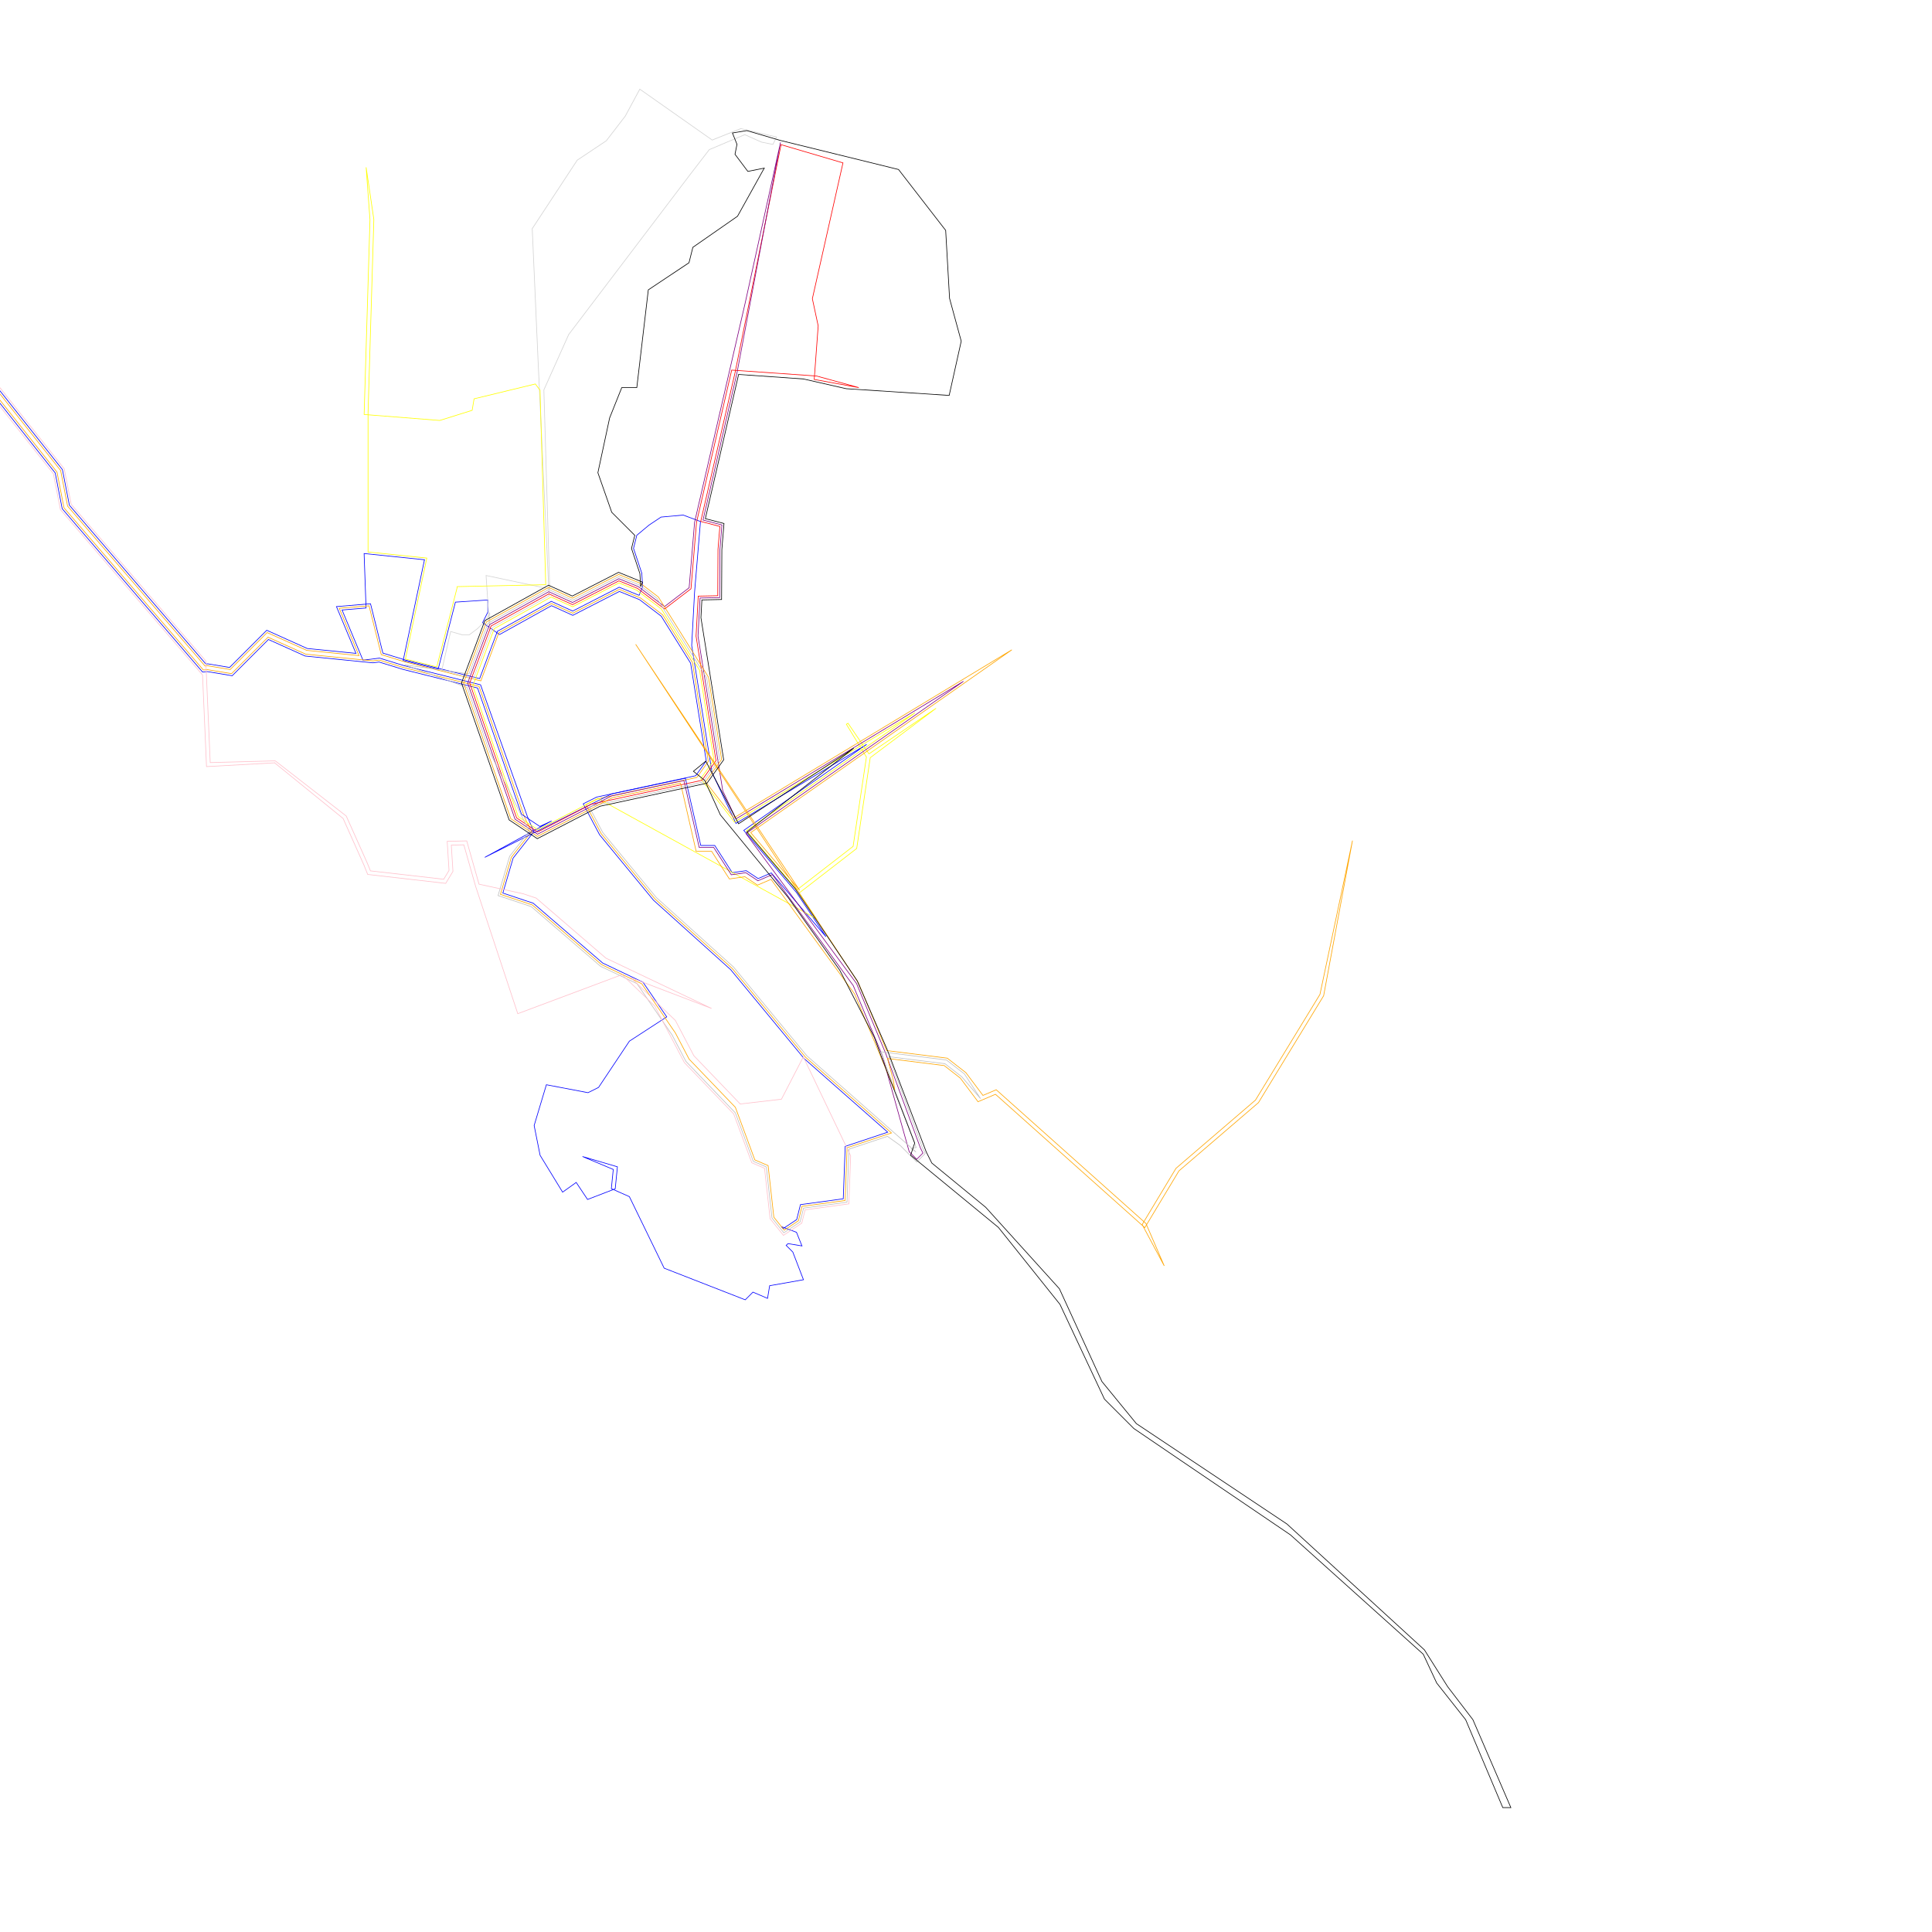
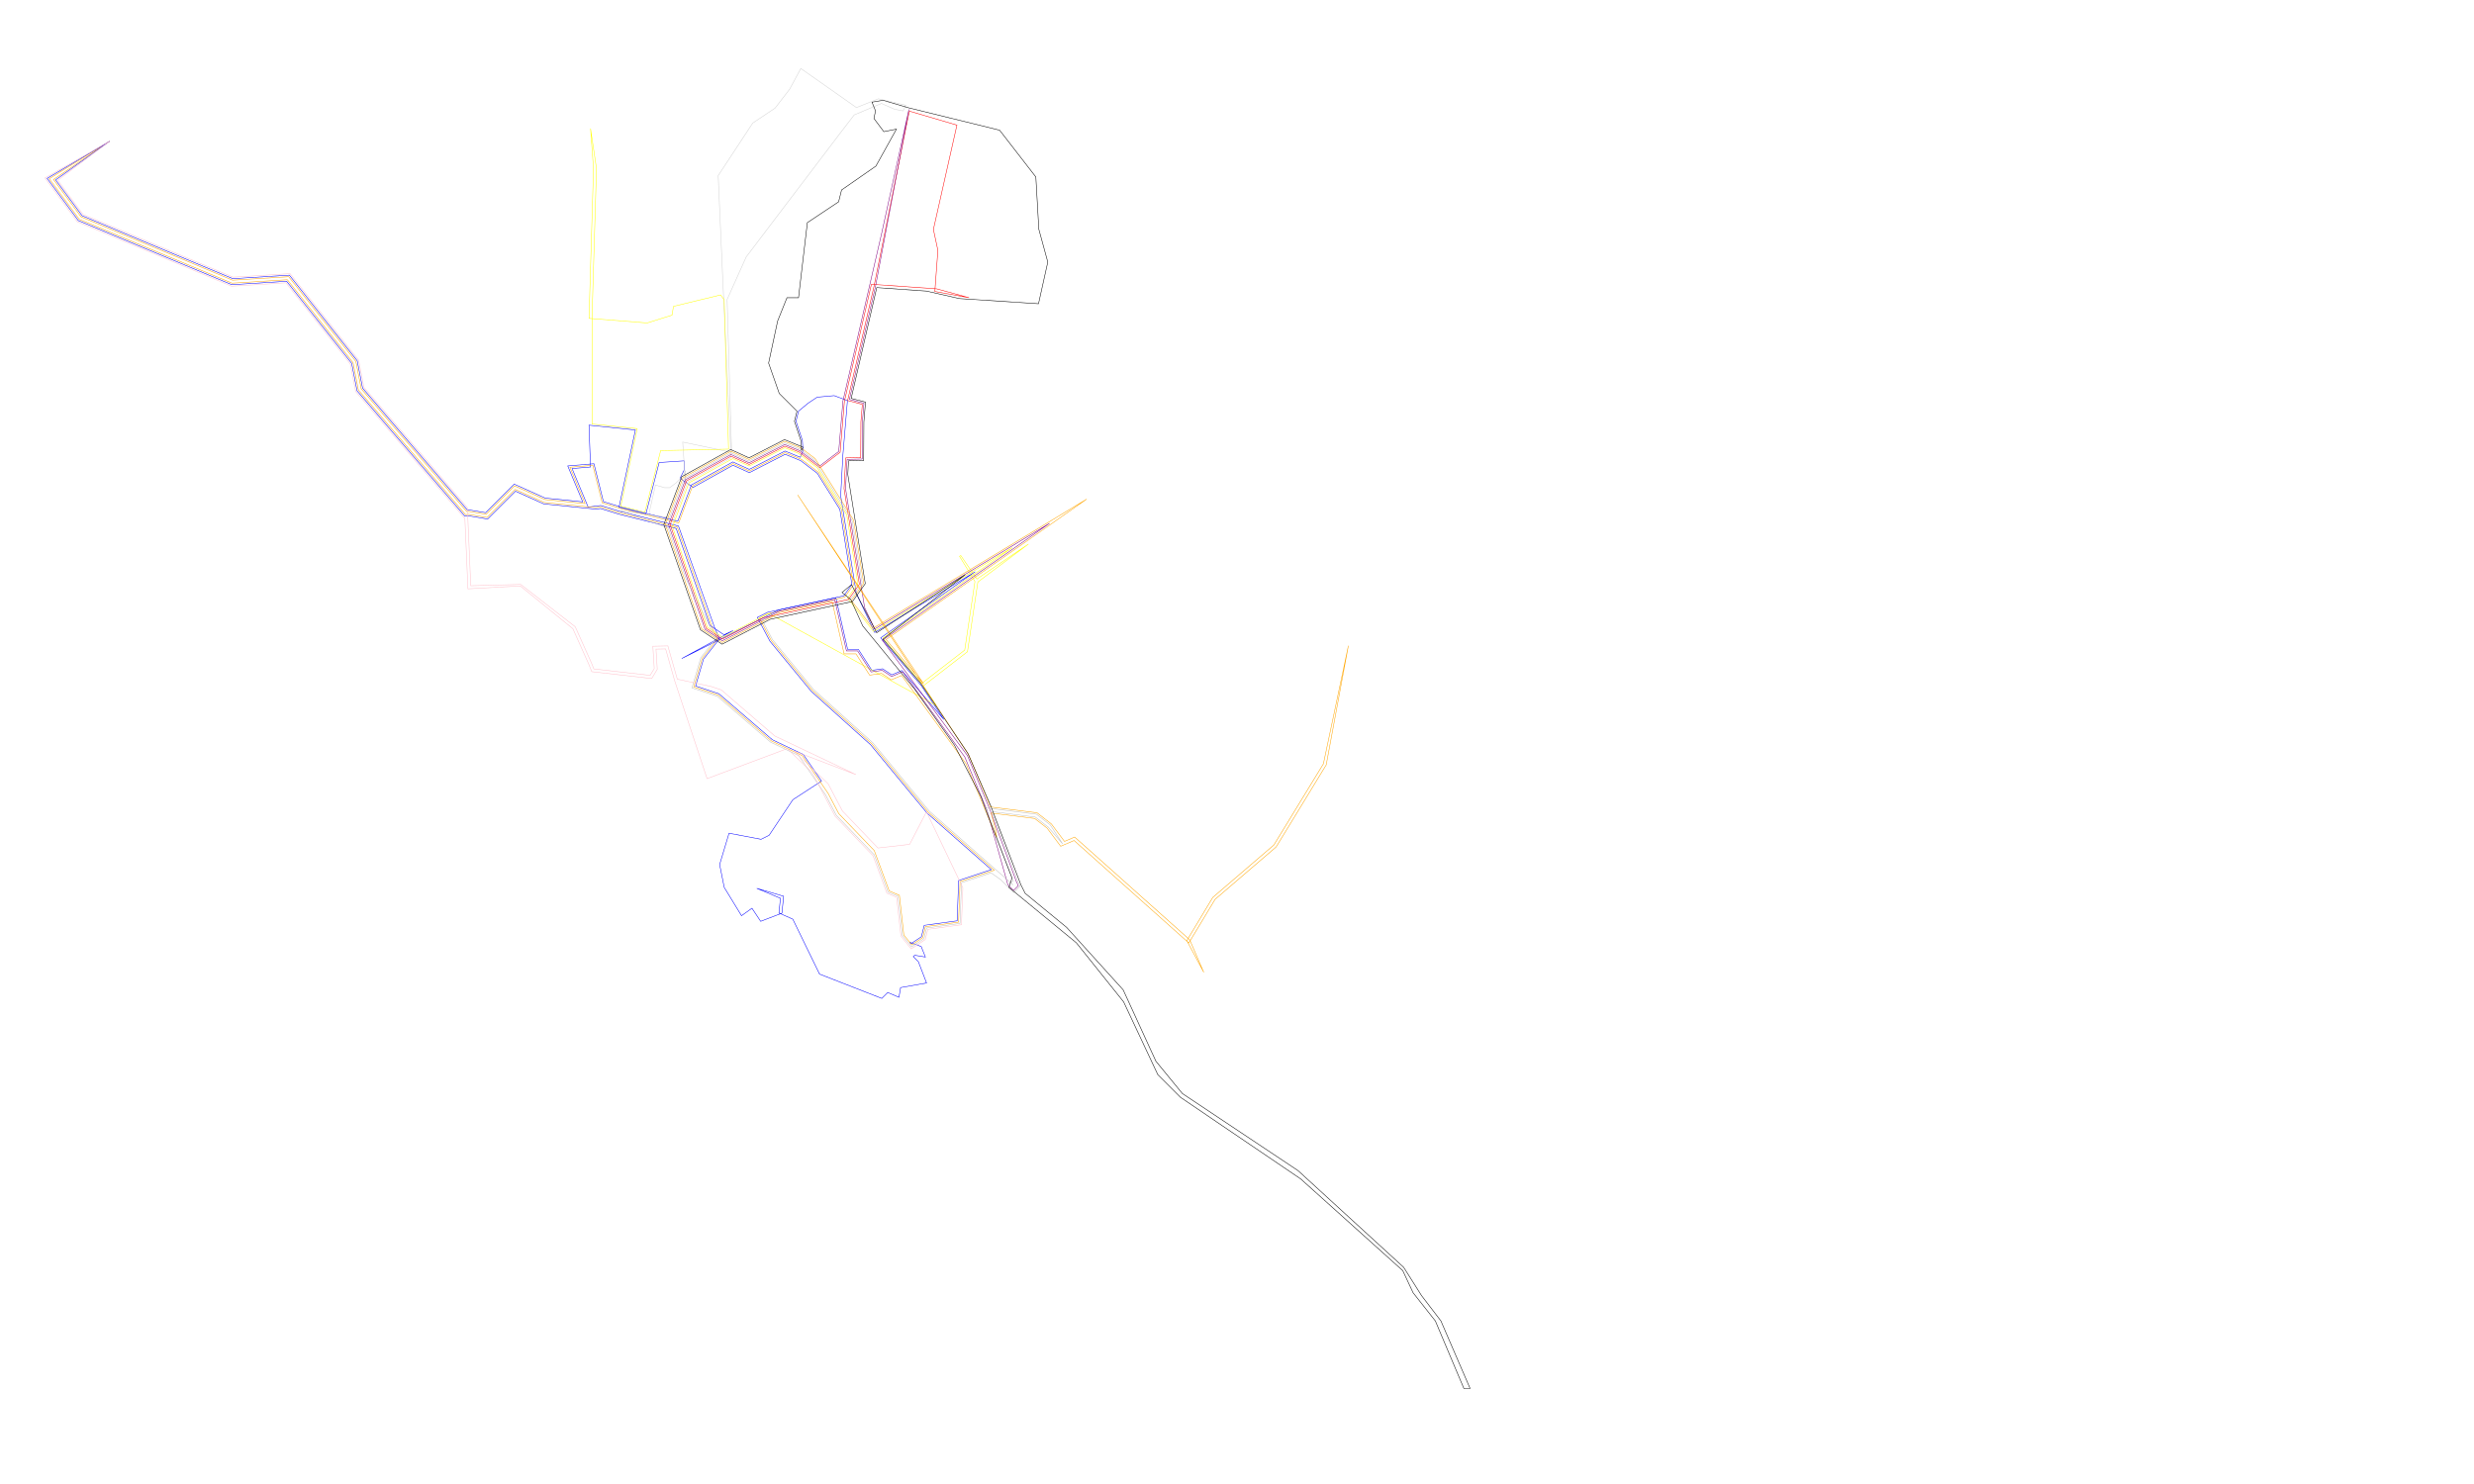
- <svg xmlns="http://www.w3.org/2000/svg" width="1500" height="1500">
-   <path d="M428.182 470.245 L444.711 477.758 L480.889 459.204 L496.591 465.614 L513.377 478.396 L536.183 514.886 L548.328 590.794 L540.133 602.267 L463.251 618.849 L452.794 624.078 L465.505 648.087 L507.337 698.883 L567.336 752.882 L624.331 821.876 L689.198 879.021 L656.21 890.017 L654.702 930.739 L621.459 935.272 L618.565 946.849 L608.059 953.853 L606.75 952.544 L606.75 952.384 L618.397 956.751 L622.633 967.341 L611.765 965.53 L610.371 966.923 L615.536 972.088 L623.804 993.584 L597.555 998.216 L595.915 1008.055 L584.593 1003.202 L578.618 1009.177 L515.658 984.607 L488.641 929.071 L474.65 922.853 L476.14 907.946 L452.25 897.923 L479.36 905.901 L477.651 922.991 L456.168 931.254 L447.361 918.044 L436.81 925.58 L419.331 896.978 L414.706 873.85 L424.202 842.196 L456.533 848.355 L464.723 844.26 L488.673 808.334 L517.645 789.502 L499.24 762.604 L467.924 747.691 L413.995 701.253 L390.403 693.388 L398.392 666.223 L414.483 645.744 L409.579 634.258 L409.542 634.169 L373.1 531.682 L313.847 516.869 L294.617 510.951 L281.804 512.553 L265.573 473.599 L284.2 472.047 L282.689 429.754 L329.563 434.603 L313.017 512.819 L340.168 519.606 L353.568 467.499 L378.75 465.82 L378.75 475.277 L374.67 483.436 L387.842 492.656 Z" stroke="blue" stroke-width="0.5" fill="none" />
-   <path d="M313.444 518.314 L294.483 512.48 L289.487 513.104 L237.357 507.891 L208.079 494.716 L179.765 523.03 L161.179 519.932 L157.874 520.168 L49.679 394.285 L44.258 366.549 L-22.154 282.759 L-78.016 286.227 L-232.455 221.672 L-262.747 180.669 L-201.718 142.748 L-258.443 181.447 L-230.535 219.224 L-77.504 283.189 L-20.776 279.667 L47.062 365.257 L52.471 392.931 L159.166 517.068 L161.321 516.914 L178.735 519.817 L207.421 491.13 L238.143 504.955 L278.703 509.011 L263.397 472.275 L286.527 470.348 L296 508.238 L314.653 513.978 L373.315 528.643 L387.352 491.212 L428.115 468.566 L444.671 476.092 L480.818 457.555 L497.342 464.301 L514.503 477.368 L537.616 514.349 L549.907 591.165 L541.017 603.611 L463.753 620.276 L454.838 624.733 L466.759 647.251 L508.423 697.843 L568.422 751.842 L625.411 820.829 L692.147 879.62 L657.671 891.112 L656.155 932.055 L622.668 936.621 L619.879 947.776 L608.878 955.11 L600.807 945.021 L596.356 904.957 L586.067 900.548 L570.952 859.737 L535.02 822.308 L524.397 802.028 L498.23 763.784 L467.097 748.959 L413.24 702.582 L388.555 694.354 L397.035 665.523 L412.717 645.564 L407.48 635.092 L371.949 532.94 Z" stroke="orange" stroke-width="0.5" fill="none" />
-   <path d="M313.042 519.76 L294.35 514.008 L289.506 514.614 L236.965 509.36 L208.407 496.509 L180.28 524.636 L161.108 521.441 L157.229 521.718 L48.283 394.962 L42.856 367.195 L-22.843 284.304 L-78.272 287.746 L-233.416 222.897 L-264.9 180.28 L-201.718 142.748 L-256.29 181.836 L-229.574 217.999 L-77.248 281.671 L-20.087 278.122 L48.464 364.611 L53.867 392.254 L159.811 515.518 L161.392 515.405 L178.22 518.21 L207.093 489.338 L238.535 503.487 L276.352 507.268 L261.22 470.952 L287.673 468.747 L297.25 507.053 L315.056 512.532 L372.381 526.863 L386.141 490.169 L428.047 466.888 L444.632 474.426 L480.746 455.905 L496.191 462.211 L498.913 455.718 L498.299 445.073 L491.864 425.752 L494.414 415.584 L503.851 407.719 L513.235 401.464 L530.456 399.898 L543.839 404.917 L539.247 460.026 L537.024 501.151 L552.801 599.758 L571.398 639.278 L672.837 577.943 L577.459 644.708 L618.45 693.019 L641.277 727.26 L598.828 677.736 L588.594 682.122 L579.395 675.989 L568.509 677.544 L554.931 656.423 L544.054 656.423 L532.117 604.198 L474.927 616.366 L376.39 665.634 L428.266 637.378 L419.119 641.639 L404.864 632.135 L370.799 534.199 Z" stroke="blue" stroke-width="0.5" fill="none" />
-   <path d="M510.399 748.093 L524.94 731.937 L485.57 705.164 L486.649 699.004 L475.789 699.339 L452.466 680.675 L427.768 639.265 L419.279 643.219 L417.524 646.73 L401.108 667.623 L394.097 691.458 L415.505 698.594 L469.576 745.155 L501.26 760.243 L521.038 789.149 L537.48 820.538 L573.55 858.111 L608.25 952.748 L608.25 951.344 L619.544 955.579 L625.015 969.259 L612.28 967.136 L612.493 966.923 L616.821 971.252 L623.817 989.44 L619.536 1012.987 L627.258 1028.317 L656.571 1060.672 L671.789 1124.929 L672.067 1125.137 L692.684 1152.637 L702.551 1158.431 L702.364 1172.889 L720.1 1173.801 L763.917 1247.73 L872.049 1334.719 L901.639 1337.038 L933.746 1426.579 L941.446 1431.017 L939.11 1443.793 L973.729 1475.216 L1018.389 1480.195 L20780330888589070 35049853143720196 L1016.571 1483.011 L972.431 1478.09 L935.86 1444.893 L938.114 1432.559 L931.294 1428.628 L899.471 1339.878 L870.891 1337.637 L761.613 1249.727 L718.34 1176.715 L699.326 1175.737 L699.529 1160.135 L690.646 1154.919 L669.923 1127.279 L669.121 1126.677 L653.829 1062.114 L624.762 1030.03 L616.404 1013.439 L620.199 992.569 L612.964 973.759 L606.129 966.923 L610.735 962.317 L617.867 963.505 L616.103 959.095 L603.75 954.463 L603.75 949.189 L572.235 863.239 L533.79 823.193 L523.11 802.802 L497.084 764.765 L504.387 748.691 Z" stroke="blue" stroke-width="0.5" fill="none" />
-   <path d="M1277.159 430.341 L1252.49 390.405 L1262.39 379.521 L1195.428 358.7 L1123.803 381.273 L1088.422 409.933 L1016.211 413.347 L1003.156 427.848 L748.187 418.473 L747.81 432.108 L720.864 440.325 L718.542 427.49 L719.842 439.647 L709.875 441.292 L703.25 450.496 L685.509 456.452 L597.561 453.376 L591.646 447.311 L554.87 447.503 L555.833 447.365 L555.757 461.047 L540.677 461.362 L538.53 501.072 L552.726 589.798 L541.9 604.955 L453.084 624.111 L417.631 642.449 L403.612 633.104 L368.642 532.563 L384.931 489.126 L427.98 465.209 L444.593 472.761 L480.675 454.256 L493.505 459.494 L514.719 475.647 L537.183 458.468 L552.805 457.048 L554.011 445.972 L554.756 445.253 L592.904 444.305 L598.869 450.42 L685.071 453.434 L701.38 447.96 L708.165 438.534 L716.558 437.149 L706.758 345.506 L723.216 436.471 L744.87 429.868 L745.273 415.363 L1001.864 424.798 L1014.819 410.409 L1087.298 406.983 L1122.357 378.583 L1195.422 355.556 L1267.78 378.055 L1256.23 390.751 L1279.021 427.645 L1368.303 444.93 L1446.135 417.203 L1368.567 448.036 Z" stroke="lightpurple" stroke-width="0.5" fill="none" />
-   <path d="M674.656 585.29 L726.75 549.923 L675.64 588.274 L665.145 658.74 L620.462 693.333 L633.749 713.263 L464.31 619.994 L417.535 644.188 L402.361 634.072 L367.047 532.544 L383.72 488.082 L427.912 463.531 L444.553 471.095 L480.604 452.607 L494.255 458.18 L513.382 472.744 L543.133 520.345 L554.305 590.169 L544.003 604.591 L570.188 638.257 L710.424 553.463 L579.668 644.993 L618.653 690.94 L662.355 657.106 L672.683 587.762 L657.12 562.331 L658.38 561.516 Z" stroke="yellow" stroke-width="0.5" fill="none" />
-   <path d="M426.316 462.702 L417.752 279.991 L413.23 177.505 L448.164 124.344 L470.712 109.312 L485.487 90.105 L496.73 69.225 L552.947 108.729 L575.133 99.854 L602.94 106.397 L600.079 112.119 L591.293 110.361 L578.234 104.557 L550.697 116.152 L535.942 135.334 L441.549 259.693 L422.259 302.723 L426.805 457.286 L377.379 446.802 L380.25 489.873 L380.25 475.631 L377.337 481.458 L370.735 488.059 L364.25 492.923 L359.04 492.923 L349.862 490.301 L343.031 520.354 L367.512 527.031 L382.509 487.039 Z" stroke="lightgrey" stroke-width="0.5" fill="none" />
-   <path d="M544.039 404.84 L558.908 408.72 L557.449 426.513 L557.249 462.516 L542.099 462.833 L540.42 493.896 L555.883 590.54 L544.963 605.829 L459.196 624.328 L417.438 645.926 L401.11 635.041 L364.681 530.308 L381.298 485.996 L426.146 461.081 L444.514 469.43 L480.533 450.958 L495.006 456.866 L515.952 472.815 L536.478 457.119 L540.764 405.691 L568.076 287.338 L633.97 291.935 L666.75 300.923 L632.159 294.6 L635.238 253.027 L630.714 231.915 L654.478 126.465 L606.397 112.324 L570.716 289.24 Z" stroke="red" stroke-width="0.5" fill="none" />
-   <path d="M545.829 403.757 L560.506 407.587 L558.948 426.579 L558.741 463.986 L543.522 464.303 L541.927 493.817 L561.153 613.985 L571.405 635.769 L748.011 528.984 L579.151 647.185 L665.065 763.679 L687.647 817.876 L714.629 891.327 L716.575 895.219 L711.75 900.044 L705.911 894.206 L684.83 818.916 L662.433 765.163 L599.648 679.016 L588.438 683.821 L579.04 677.555 L567.768 679.165 L554.112 657.923 L542.858 657.923 L530.984 605.972 L474.862 617.913 L417.342 647.665 L399.859 636.009 L363.086 530.289 L380.087 484.953 L426.078 459.402 L444.475 467.764 L480.462 449.308 L495.757 455.553 L515.95 470.929 L535.039 456.331 L539.278 405.459 L578.457 235.684 L605.985 110.571 L572.183 289.557 Z" stroke="purple" stroke-width="0.5" fill="none" />
-   <path d="M314.068 516.151 L364.123 523.253 L378.877 483.909 L426.011 457.724 L444.435 466.098 L480.391 447.659 L496.508 454.239 L510.012 464.522 L548.65 526.342 L558.703 589.173 L545.846 607.173 L459.358 625.827 L457.584 626.714 L468.014 646.414 L509.51 696.803 L569.508 750.801 L626.492 819.782 L711.173 894.382 L707.558 891.8 L711.266 890.873 L683.993 816.629 L734.845 822.986 L748.829 833.862 L761.25 852.923 L746.671 835.984 L733.655 825.86 L690.182 820.426 L716.008 890.731 L718.4 895.515 L711.75 902.166 L698.853 889.268 L689.018 882.244 L659.131 892.206 L657.607 933.371 L623.877 937.97 L621.194 948.702 L608.566 957.121 L599.364 945.618 L594.961 905.992 L584.884 901.673 L570.96 864.077 L532.561 824.078 L521.822 803.577 L494.525 763.681 L466.271 750.227 L412.486 703.912 L386.708 695.319 L395.677 664.823 L410.95 645.385 L380.004 583.494 L362.691 533.718 Z" stroke="silver" stroke-width="0.5" fill="none" />
-   <path d="M693.75 839.423 L664.685 770.8 L599.14 680.866 L588.282 685.519 L578.684 679.121 L567.027 680.786 L553.293 659.423 L541.663 659.423 L529.196 604.883 L468.975 618.569 L473.124 642.079 L496.799 659.835 L522.454 691.526 L542.691 721.103 L538.344 725.45 L649.181 842.198 L652.934 840.947 L668.5 839.391 L695.869 851.707 L697.179 856.074 L658.292 758.857 L626.25 707.423 L664.286 762.509 L692.636 749.081 L722.202 783.082 L727.437 776.538 L737.765 774.817 L742.243 779.295 L750.254 777.693 L751.754 782.193 L756.373 781.269 L748.945 754.53 L764.114 748.462 L21622119940029984 167571429535659260 L767.004 747.424 L774.404 744.957 L785.25 744.923 L775.096 747.889 L767.481 750.427 L771.617 771.11 L779.25 779.423 L768.883 772.736 L764.633 751.486 L752.555 756.317 L760.127 783.577 L749.746 785.654 L748.246 781.154 L741.257 782.551 L736.735 778.03 L729.063 779.308 L722.298 787.764 L691.864 752.766 L665.666 765.175 Z" stroke="brown" stroke-width="0.5" fill="none" />
-   <path d="M354.922 455.452 L423.706 453.956 L419.265 302.943 L415.643 298.114 L368.067 309.647 L366.578 318.58 L341.421 326.441 L282.708 321.806 L287.248 170.484 L284.25 129.923 L290.252 170.362 L285.75 320.446 L285.75 428.562 L331.375 433.282 L314.784 511.714 L339.087 517.79 L354.739 456.921 Z" stroke="yellow" stroke-width="0.5" fill="none" />
-   <path d="M735.441 821.549 L749.909 832.802 L763.165 850.476 L773.463 846.084 L889.702 949.893 L903.9 982.808 L886.777 950.734 L913.029 907.083 L974.743 854.114 L1024.821 772.014 L1050.06 652.658 L1027.659 773.122 L977.057 856.082 L915.351 909.044 L888.832 953.138 L772.887 849.592 L759.335 855.37 L745.591 837.044 L733.059 827.298 L689.047 821.796 L693.75 839.423 L694.6 846.264 L663.595 771.85 L598.632 682.716 L588.126 687.218 L578.329 680.687 L566.286 682.407 L552.474 660.923 L540.467 660.923 L528.384 608.059 L475.372 619.338 L417.246 649.404 L396.54 635.6 L359.897 530.251 L377.666 482.866 L425.943 456.045 L444.396 464.433 L480.319 446.01 L497.258 452.925 L511.139 463.494 L550.083 525.804 L560.281 589.544 L547.796 607.024 L569.626 635.091 L785.598 504.504 L582.851 646.426 L620.85 691.21 L493.543 500.25 L666.411 763.009 L688.35 815.662 Z" stroke="orange" stroke-width="0.5" fill="none" />
-   <path d="M659.059 934.686 L625.086 939.319 L622.508 949.629 L608.254 959.132 L597.922 946.216 L593.567 907.026 L583.701 902.798 L569.661 864.891 L531.331 824.963 L508.32 781.033 L482.957 756.694 L401.996 787.015 L369.276 688.184 L360.119 655.923 L350.39 656.134 L351.671 676.552 L346.056 685.848 L285.488 678.917 L282.449 671.38 L266.38 635.455 L212.998 592.075 L213.496 592.237 L160.341 595.194 L157.254 524.049 L46.887 395.639 L41.454 367.84 L-23.532 285.85 L-78.528 289.264 L-234.376 224.121 L-267.052 179.891 L-201.718 142.748 L-254.138 182.225 L-228.614 216.775 L-76.992 280.152 L-19.398 276.576 L49.866 363.966 L55.263 391.577 L159.786 513.187 L163.209 592.072 L213.434 590.739 L213.932 590.901 L268.82 633.561 L285.211 670.206 L287.602 676.139 L344.484 682.648 L348.619 675.804 L347.2 653.202 L362.371 652.873 L371.907 686.468 L406.271 693.934 L416.26 697.264 L470.403 743.887 L552.437 782.951 L489.691 758.998 L524.37 792.278 L538.71 819.653 L574.688 857.131 L606.714 853.43 L623.691 820.545 L660.442 897.343 Z" stroke="pink" stroke-width="0.5" fill="none" />
-   <path d="M538.372 598.836 L547.973 590.942 L573.412 639.561 L662.811 580.913 L579.806 645.989 L617.396 690.014 L665.52 761.448 L688.539 814.255 L719.125 894.319 L723.449 902.967 L765.288 937.334 L822.517 1000.588 L855.533 1072.623 L882.269 1105.3 L999.178 1183.239 L1105.911 1280.952 L1123.982 1309.565 L1143.554 1335.159 L1173.032 1403.423 L1166.755 1403.423 L1137.947 1335.193 L1115.465 1306.716 L1105.02 1284.334 L1001.823 1191.607 L917.907 1134.664 L880.289 1109.084 L857.504 1086.298 L822.968 1012.721 L775.176 952.982 L707.001 896.927 L710.156 887.46 L684.845 821.95 L678.873 805.525 L651.965 753.204 L611.557 696.334 L559.265 632.622 L547.181 605.918 Z" stroke="black" stroke-width="0.5" fill="none" />
-   <path d="M734.221 178.873 L737.239 231.68 L746.295 264.886 L736.935 307.004 L657.041 301.793 L623.764 294.23 L573.454 290.72 L547.618 402.673 L562.104 406.453 L560.448 426.644 L560.232 465.455 L544.945 465.774 L544.2 479.545 L561.86 589.915 L548.908 608.047 L465.82 625.968 L417.15 651.142 L395.289 636.568 L358.302 530.231 L376.455 481.823 L425.876 454.367 L444.357 462.767 L480.248 444.361 L498.862 451.96 L497.395 455.458 L496.813 445.358 L490.302 425.811 L492.852 415.646 L474.947 397.742 L464.195 367.021 L473.31 324.484 L482.734 300.923 L494.416 300.923 L503.341 225.059 L534.935 203.997 L537.931 192.013 L572.608 167.89 L593.364 130.53 L580.617 133.079 L570.648 119.787 L572.192 112.066 L568.665 103.25 L579.843 101.387 L605.641 108.975 L697.616 131.591 Z" stroke="black" stroke-width="0.5" fill="none" />
+ <svg xmlns="http://www.w3.org/2000/svg" width="2500" height="1500">
+   <path d="M740.682 470.245 L757.211 477.758 L793.389 459.204 L809.091 465.614 L825.877 478.396 L848.683 514.886 L860.828 590.794 L852.633 602.267 L775.751 618.849 L765.294 624.078 L778.005 648.087 L819.837 698.883 L879.836 752.882 L936.831 821.876 L1001.698 879.021 L968.71 890.017 L967.202 930.739 L933.959 935.272 L931.065 946.849 L920.559 953.853 L919.25 952.544 L919.25 952.384 L930.897 956.751 L935.133 967.341 L924.265 965.53 L922.871 966.923 L928.036 972.088 L936.304 993.584 L910.055 998.216 L908.415 1008.055 L897.093 1003.202 L891.118 1009.177 L828.158 984.607 L801.141 929.071 L787.15 922.853 L788.64 907.946 L764.75 897.923 L791.86 905.901 L790.151 922.991 L768.668 931.254 L759.861 918.044 L749.31 925.58 L731.831 896.978 L727.206 873.85 L736.702 842.196 L769.033 848.355 L777.223 844.26 L801.173 808.334 L830.145 789.502 L811.74 762.604 L780.424 747.691 L726.495 701.253 L702.903 693.388 L710.892 666.223 L726.983 645.744 L722.079 634.258 L722.042 634.169 L685.6 531.682 L626.347 516.869 L607.117 510.951 L594.304 512.553 L578.073 473.599 L596.7 472.047 L595.189 429.754 L642.063 434.603 L625.517 512.819 L652.668 519.606 L666.068 467.499 L691.25 465.82 L691.25 475.277 L687.17 483.436 L700.342 492.656 Z" stroke="blue" stroke-width="0.5" fill="none" />
+   <path d="M625.944 518.314 L606.983 512.48 L601.987 513.104 L549.857 507.891 L520.579 494.716 L492.265 523.03 L473.679 519.932 L470.374 520.168 L362.179 394.285 L356.758 366.549 L290.346 282.759 L234.484 286.227 L80.045 221.672 L49.753 180.669 L110.782 142.748 L54.057 181.447 L81.965 219.224 L234.996 283.189 L291.724 279.667 L359.562 365.257 L364.971 392.931 L471.666 517.068 L473.821 516.914 L491.235 519.817 L519.921 491.13 L550.643 504.955 L591.203 509.011 L575.897 472.275 L599.027 470.348 L608.5 508.238 L627.153 513.978 L685.815 528.643 L699.852 491.212 L740.615 468.566 L757.171 476.092 L793.318 457.555 L809.842 464.301 L827.003 477.368 L850.116 514.349 L862.407 591.165 L853.517 603.611 L776.253 620.276 L767.338 624.733 L779.259 647.251 L820.923 697.843 L880.922 751.842 L937.911 820.829 L1004.647 879.62 L970.171 891.112 L968.655 932.055 L935.168 936.621 L932.379 947.776 L921.378 955.11 L913.307 945.021 L908.856 904.957 L898.567 900.548 L883.452 859.737 L847.52 822.308 L836.897 802.028 L810.73 763.784 L779.597 748.959 L725.74 702.582 L701.055 694.354 L709.535 665.523 L725.217 645.564 L719.98 635.092 L684.449 532.94 Z" stroke="orange" stroke-width="0.5" fill="none" />
+   <path d="M625.542 519.76 L606.85 514.008 L602.006 514.614 L549.465 509.36 L520.907 496.509 L492.78 524.636 L473.608 521.441 L469.729 521.718 L360.783 394.962 L355.356 367.195 L289.657 284.304 L234.228 287.746 L79.084 222.897 L47.6 180.28 L110.782 142.748 L56.21 181.836 L82.926 217.999 L235.252 281.671 L292.413 278.122 L360.964 364.611 L366.367 392.254 L472.311 515.518 L473.892 515.405 L490.72 518.21 L519.593 489.338 L551.035 503.487 L588.852 507.268 L573.72 470.952 L600.173 468.747 L609.75 507.053 L627.556 512.532 L684.881 526.863 L698.641 490.169 L740.547 466.888 L757.132 474.426 L793.246 455.905 L808.691 462.211 L811.413 455.718 L810.799 445.073 L804.364 425.752 L806.914 415.584 L816.351 407.719 L825.735 401.464 L842.956 399.898 L856.339 404.917 L851.747 460.026 L849.524 501.151 L865.301 599.758 L883.898 639.278 L985.337 577.943 L889.959 644.708 L930.95 693.019 L953.777 727.26 L911.328 677.736 L901.094 682.122 L891.895 675.989 L881.009 677.544 L867.431 656.423 L856.554 656.423 L844.617 604.198 L787.427 616.366 L688.89 665.634 L740.766 637.378 L731.619 641.639 L717.364 632.135 L683.299 534.199 Z" stroke="blue" stroke-width="0.5" fill="none" />
+   <path d="M822.899 748.093 L837.44 731.937 L798.07 705.164 L799.149 699.004 L788.289 699.339 L764.966 680.675 L740.268 639.265 L731.779 643.219 L730.024 646.73 L713.608 667.623 L706.597 691.458 L728.005 698.594 L782.076 745.155 L813.76 760.243 L833.538 789.149 L849.98 820.538 L886.05 858.111 L920.75 952.748 L920.75 951.344 L932.044 955.579 L937.515 969.259 L924.78 967.136 L924.993 966.923 L929.321 971.252 L936.317 989.44 L932.036 1012.987 L939.758 1028.317 L969.071 1060.672 L984.289 1124.929 L984.567 1125.137 L1005.184 1152.637 L1015.051 1158.431 L1014.864 1172.889 L1032.6 1173.801 L1076.417 1247.73 L1184.549 1334.719 L1214.139 1337.038 L1246.246 1426.579 L1253.946 1431.017 L1251.61 1443.793 L1286.229 1475.216 L1330.889 1480.195 L20780330888589384 35049853143720196 L1329.071 1483.011 L1284.931 1478.09 L1248.36 1444.893 L1250.614 1432.559 L1243.794 1428.628 L1211.971 1339.878 L1183.391 1337.637 L1074.113 1249.727 L1030.84 1176.715 L1011.826 1175.737 L1012.029 1160.135 L1003.146 1154.919 L982.423 1127.279 L981.621 1126.677 L966.329 1062.114 L937.262 1030.03 L928.904 1013.439 L932.699 992.569 L925.464 973.759 L918.629 966.923 L923.235 962.317 L930.367 963.505 L928.603 959.095 L916.25 954.463 L916.25 949.189 L884.735 863.239 L846.29 823.193 L835.61 802.802 L809.584 764.765 L816.887 748.691 Z" stroke="blue" stroke-width="0.5" fill="none" />
+   <path d="M1589.659 430.341 L1564.99 390.405 L1574.89 379.521 L1507.928 358.7 L1436.303 381.273 L1400.922 409.933 L1328.711 413.347 L1315.656 427.848 L1060.687 418.473 L1060.31 432.108 L1033.364 440.325 L1031.042 427.49 L1032.342 439.647 L1022.375 441.292 L1015.75 450.496 L998.009 456.452 L910.061 453.376 L904.146 447.311 L867.37 447.503 L868.333 447.365 L868.257 461.047 L853.177 461.362 L851.03 501.072 L865.226 589.798 L854.4 604.955 L765.584 624.111 L730.131 642.449 L716.112 633.104 L681.142 532.563 L697.431 489.126 L740.48 465.209 L757.093 472.761 L793.175 454.256 L806.005 459.494 L827.219 475.647 L849.683 458.468 L865.305 457.048 L866.511 445.972 L867.256 445.253 L905.404 444.305 L911.369 450.42 L997.571 453.434 L1013.88 447.96 L1020.665 438.534 L1029.058 437.149 L1019.258 345.506 L1035.716 436.471 L1057.37 429.868 L1057.773 415.363 L1314.364 424.798 L1327.319 410.409 L1399.798 406.983 L1434.857 378.583 L1507.922 355.556 L1580.28 378.055 L1568.73 390.751 L1591.521 427.645 L1680.803 444.93 L1758.635 417.203 L1681.067 448.036 Z" stroke="lightpurple" stroke-width="0.5" fill="none" />
+   <path d="M987.156 585.29 L1039.25 549.923 L988.14 588.274 L977.645 658.74 L932.962 693.333 L946.249 713.263 L776.81 619.994 L730.035 644.188 L714.861 634.072 L679.547 532.544 L696.22 488.082 L740.412 463.531 L757.053 471.095 L793.104 452.607 L806.755 458.18 L825.882 472.744 L855.633 520.345 L866.805 590.169 L856.503 604.591 L882.688 638.257 L1022.924 553.463 L892.168 644.993 L931.153 690.94 L974.855 657.106 L985.183 587.762 L969.62 562.331 L970.88 561.516 Z" stroke="yellow" stroke-width="0.5" fill="none" />
+   <path d="M738.816 462.702 L730.252 279.991 L725.73 177.505 L760.664 124.344 L783.212 109.312 L797.987 90.105 L809.23 69.225 L865.447 108.729 L887.633 99.854 L915.44 106.397 L912.579 112.119 L903.793 110.361 L890.734 104.557 L863.197 116.152 L848.442 135.334 L754.049 259.693 L734.759 302.723 L739.305 457.286 L689.879 446.802 L692.75 489.873 L692.75 475.631 L689.837 481.458 L683.235 488.059 L676.75 492.923 L671.54 492.923 L662.362 490.301 L655.531 520.354 L680.012 527.031 L695.009 487.039 Z" stroke="lightgrey" stroke-width="0.5" fill="none" />
+   <path d="M856.539 404.84 L871.408 408.72 L869.949 426.513 L869.749 462.516 L854.599 462.833 L852.92 493.896 L868.383 590.54 L857.463 605.829 L771.696 624.328 L729.938 645.926 L713.61 635.041 L677.181 530.308 L693.798 485.996 L738.646 461.081 L757.014 469.43 L793.033 450.958 L807.506 456.866 L828.452 472.815 L848.978 457.119 L853.264 405.691 L880.576 287.338 L946.47 291.935 L979.25 300.923 L944.659 294.6 L947.738 253.027 L943.214 231.915 L966.978 126.465 L918.897 112.324 L883.216 289.24 Z" stroke="red" stroke-width="0.5" fill="none" />
+   <path d="M858.329 403.757 L873.006 407.587 L871.448 426.579 L871.241 463.986 L856.022 464.303 L854.427 493.817 L873.653 613.985 L883.905 635.769 L1060.511 528.984 L891.651 647.185 L977.565 763.679 L1000.147 817.876 L1027.129 891.327 L1029.075 895.219 L1024.25 900.044 L1018.411 894.206 L997.33 818.916 L974.933 765.163 L912.148 679.016 L900.938 683.821 L891.54 677.555 L880.268 679.165 L866.612 657.923 L855.358 657.923 L843.484 605.972 L787.362 617.913 L729.842 647.665 L712.359 636.009 L675.586 530.289 L692.587 484.953 L738.578 459.402 L756.975 467.764 L792.962 449.308 L808.257 455.553 L828.45 470.929 L847.539 456.331 L851.778 405.459 L890.957 235.684 L918.485 110.571 L884.683 289.557 Z" stroke="purple" stroke-width="0.5" fill="none" />
+   <path d="M626.568 516.151 L676.623 523.253 L691.377 483.909 L738.511 457.724 L756.935 466.098 L792.891 447.659 L809.008 454.239 L822.512 464.522 L861.15 526.342 L871.203 589.173 L858.346 607.173 L771.858 625.827 L770.084 626.714 L780.514 646.414 L822.01 696.803 L882.008 750.801 L938.992 819.782 L1023.673 894.382 L1020.058 891.8 L1023.766 890.873 L996.493 816.629 L1047.345 822.986 L1061.329 833.862 L1073.75 852.923 L1059.171 835.984 L1046.155 825.86 L1002.682 820.426 L1028.508 890.731 L1030.9 895.515 L1024.25 902.166 L1011.353 889.268 L1001.518 882.244 L971.631 892.206 L970.107 933.371 L936.377 937.97 L933.694 948.702 L921.066 957.121 L911.864 945.618 L907.461 905.992 L897.384 901.673 L883.46 864.077 L845.061 824.078 L834.322 803.577 L807.025 763.681 L778.771 750.227 L724.986 703.912 L699.208 695.319 L708.177 664.823 L723.45 645.385 L692.504 583.494 L675.191 533.718 Z" stroke="silver" stroke-width="0.5" fill="none" />
+   <path d="M1006.25 839.423 L977.185 770.8 L911.64 680.866 L900.782 685.519 L891.184 679.121 L879.527 680.786 L865.793 659.423 L854.163 659.423 L841.696 604.883 L781.475 618.569 L785.624 642.079 L809.299 659.835 L834.954 691.526 L855.191 721.103 L850.844 725.45 L961.681 842.198 L965.434 840.947 L981 839.391 L1008.369 851.707 L1009.679 856.074 L970.792 758.857 L938.75 707.423 L976.786 762.509 L1005.136 749.081 L1034.702 783.082 L1039.937 776.538 L1050.265 774.817 L1054.743 779.295 L1062.754 777.693 L1064.254 782.193 L1068.873 781.269 L1061.445 754.53 L1076.614 748.462 L21622119940030296 167571429535659260 L1079.504 747.424 L1086.904 744.957 L1097.75 744.923 L1087.596 747.889 L1079.981 750.427 L1084.117 771.11 L1091.75 779.423 L1081.383 772.736 L1077.133 751.486 L1065.055 756.317 L1072.627 783.577 L1062.246 785.654 L1060.746 781.154 L1053.757 782.551 L1049.235 778.03 L1041.563 779.308 L1034.798 787.764 L1004.364 752.766 L978.166 765.175 Z" stroke="brown" stroke-width="0.5" fill="none" />
+   <path d="M667.422 455.452 L736.206 453.956 L731.765 302.943 L728.143 298.114 L680.567 309.647 L679.078 318.58 L653.921 326.441 L595.208 321.806 L599.748 170.484 L596.75 129.923 L602.752 170.362 L598.25 320.446 L598.25 428.562 L643.875 433.282 L627.284 511.714 L651.587 517.79 L667.239 456.921 Z" stroke="yellow" stroke-width="0.5" fill="none" />
+   <path d="M1047.941 821.549 L1062.409 832.802 L1075.665 850.476 L1085.963 846.084 L1202.202 949.893 L1216.4 982.808 L1199.277 950.734 L1225.529 907.083 L1287.243 854.114 L1337.321 772.014 L1362.56 652.658 L1340.159 773.122 L1289.557 856.082 L1227.851 909.044 L1201.332 953.138 L1085.387 849.592 L1071.835 855.37 L1058.091 837.044 L1045.559 827.298 L1001.547 821.796 L1006.25 839.423 L1007.1 846.264 L976.095 771.85 L911.132 682.716 L900.626 687.218 L890.829 680.687 L878.786 682.407 L864.974 660.923 L852.967 660.923 L840.884 608.059 L787.872 619.338 L729.746 649.404 L709.04 635.6 L672.397 530.251 L690.166 482.866 L738.443 456.045 L756.896 464.433 L792.819 446.01 L809.758 452.925 L823.639 463.494 L862.583 525.804 L872.781 589.544 L860.296 607.024 L882.126 635.091 L1098.098 504.504 L895.351 646.426 L933.35 691.21 L806.043 500.25 L978.911 763.009 L1000.85 815.662 Z" stroke="orange" stroke-width="0.5" fill="none" />
+   <path d="M971.559 934.686 L937.586 939.319 L935.008 949.629 L920.754 959.132 L910.422 946.216 L906.067 907.026 L896.201 902.798 L882.161 864.891 L843.831 824.963 L820.82 781.033 L795.457 756.694 L714.496 787.015 L681.776 688.184 L672.619 655.923 L662.89 656.134 L664.171 676.552 L658.556 685.848 L597.988 678.917 L594.949 671.38 L578.88 635.455 L525.498 592.075 L525.996 592.237 L472.841 595.194 L469.754 524.049 L359.387 395.639 L353.954 367.84 L288.968 285.85 L233.972 289.264 L78.124 224.121 L45.448 179.891 L110.782 142.748 L58.362 182.225 L83.886 216.775 L235.508 280.152 L293.102 276.576 L362.366 363.966 L367.763 391.577 L472.286 513.187 L475.709 592.072 L525.934 590.739 L526.432 590.901 L581.32 633.561 L597.711 670.206 L600.102 676.139 L656.984 682.648 L661.119 675.804 L659.7 653.202 L674.871 652.873 L684.407 686.468 L718.771 693.934 L728.76 697.264 L782.903 743.887 L864.937 782.951 L802.191 758.998 L836.87 792.278 L851.21 819.653 L887.188 857.131 L919.214 853.43 L936.191 820.545 L972.942 897.343 Z" stroke="pink" stroke-width="0.5" fill="none" />
+   <path d="M850.872 598.836 L860.473 590.942 L885.912 639.561 L975.311 580.913 L892.306 645.989 L929.896 690.014 L978.02 761.448 L1001.039 814.255 L1031.625 894.319 L1035.949 902.967 L1077.788 937.334 L1135.017 1000.588 L1168.033 1072.623 L1194.769 1105.3 L1311.678 1183.239 L1418.411 1280.952 L1436.482 1309.565 L1456.054 1335.159 L1485.532 1403.423 L1479.255 1403.423 L1450.447 1335.193 L1427.965 1306.716 L1417.52 1284.334 L1314.323 1191.607 L1230.407 1134.664 L1192.789 1109.084 L1170.004 1086.298 L1135.468 1012.721 L1087.676 952.982 L1019.501 896.927 L1022.656 887.46 L997.345 821.95 L991.373 805.525 L964.465 753.204 L924.057 696.334 L871.765 632.622 L859.681 605.918 Z" stroke="black" stroke-width="0.5" fill="none" />
+   <path d="M1046.721 178.873 L1049.739 231.68 L1058.795 264.886 L1049.435 307.004 L969.541 301.793 L936.264 294.23 L885.954 290.72 L860.118 402.673 L874.604 406.453 L872.948 426.644 L872.732 465.455 L857.445 465.774 L856.7 479.545 L874.36 589.915 L861.408 608.047 L778.32 625.968 L729.65 651.142 L707.789 636.568 L670.802 530.231 L688.955 481.823 L738.376 454.367 L756.857 462.767 L792.748 444.361 L811.362 451.96 L809.895 455.458 L809.313 445.358 L802.802 425.811 L805.352 415.646 L787.447 397.742 L776.695 367.021 L785.81 324.484 L795.234 300.923 L806.916 300.923 L815.841 225.059 L847.435 203.997 L850.431 192.013 L885.108 167.89 L905.864 130.53 L893.117 133.079 L883.148 119.787 L884.692 112.066 L881.165 103.25 L892.343 101.387 L918.141 108.975 L1010.116 131.591 Z" stroke="black" stroke-width="0.5" fill="none" />
</svg>
